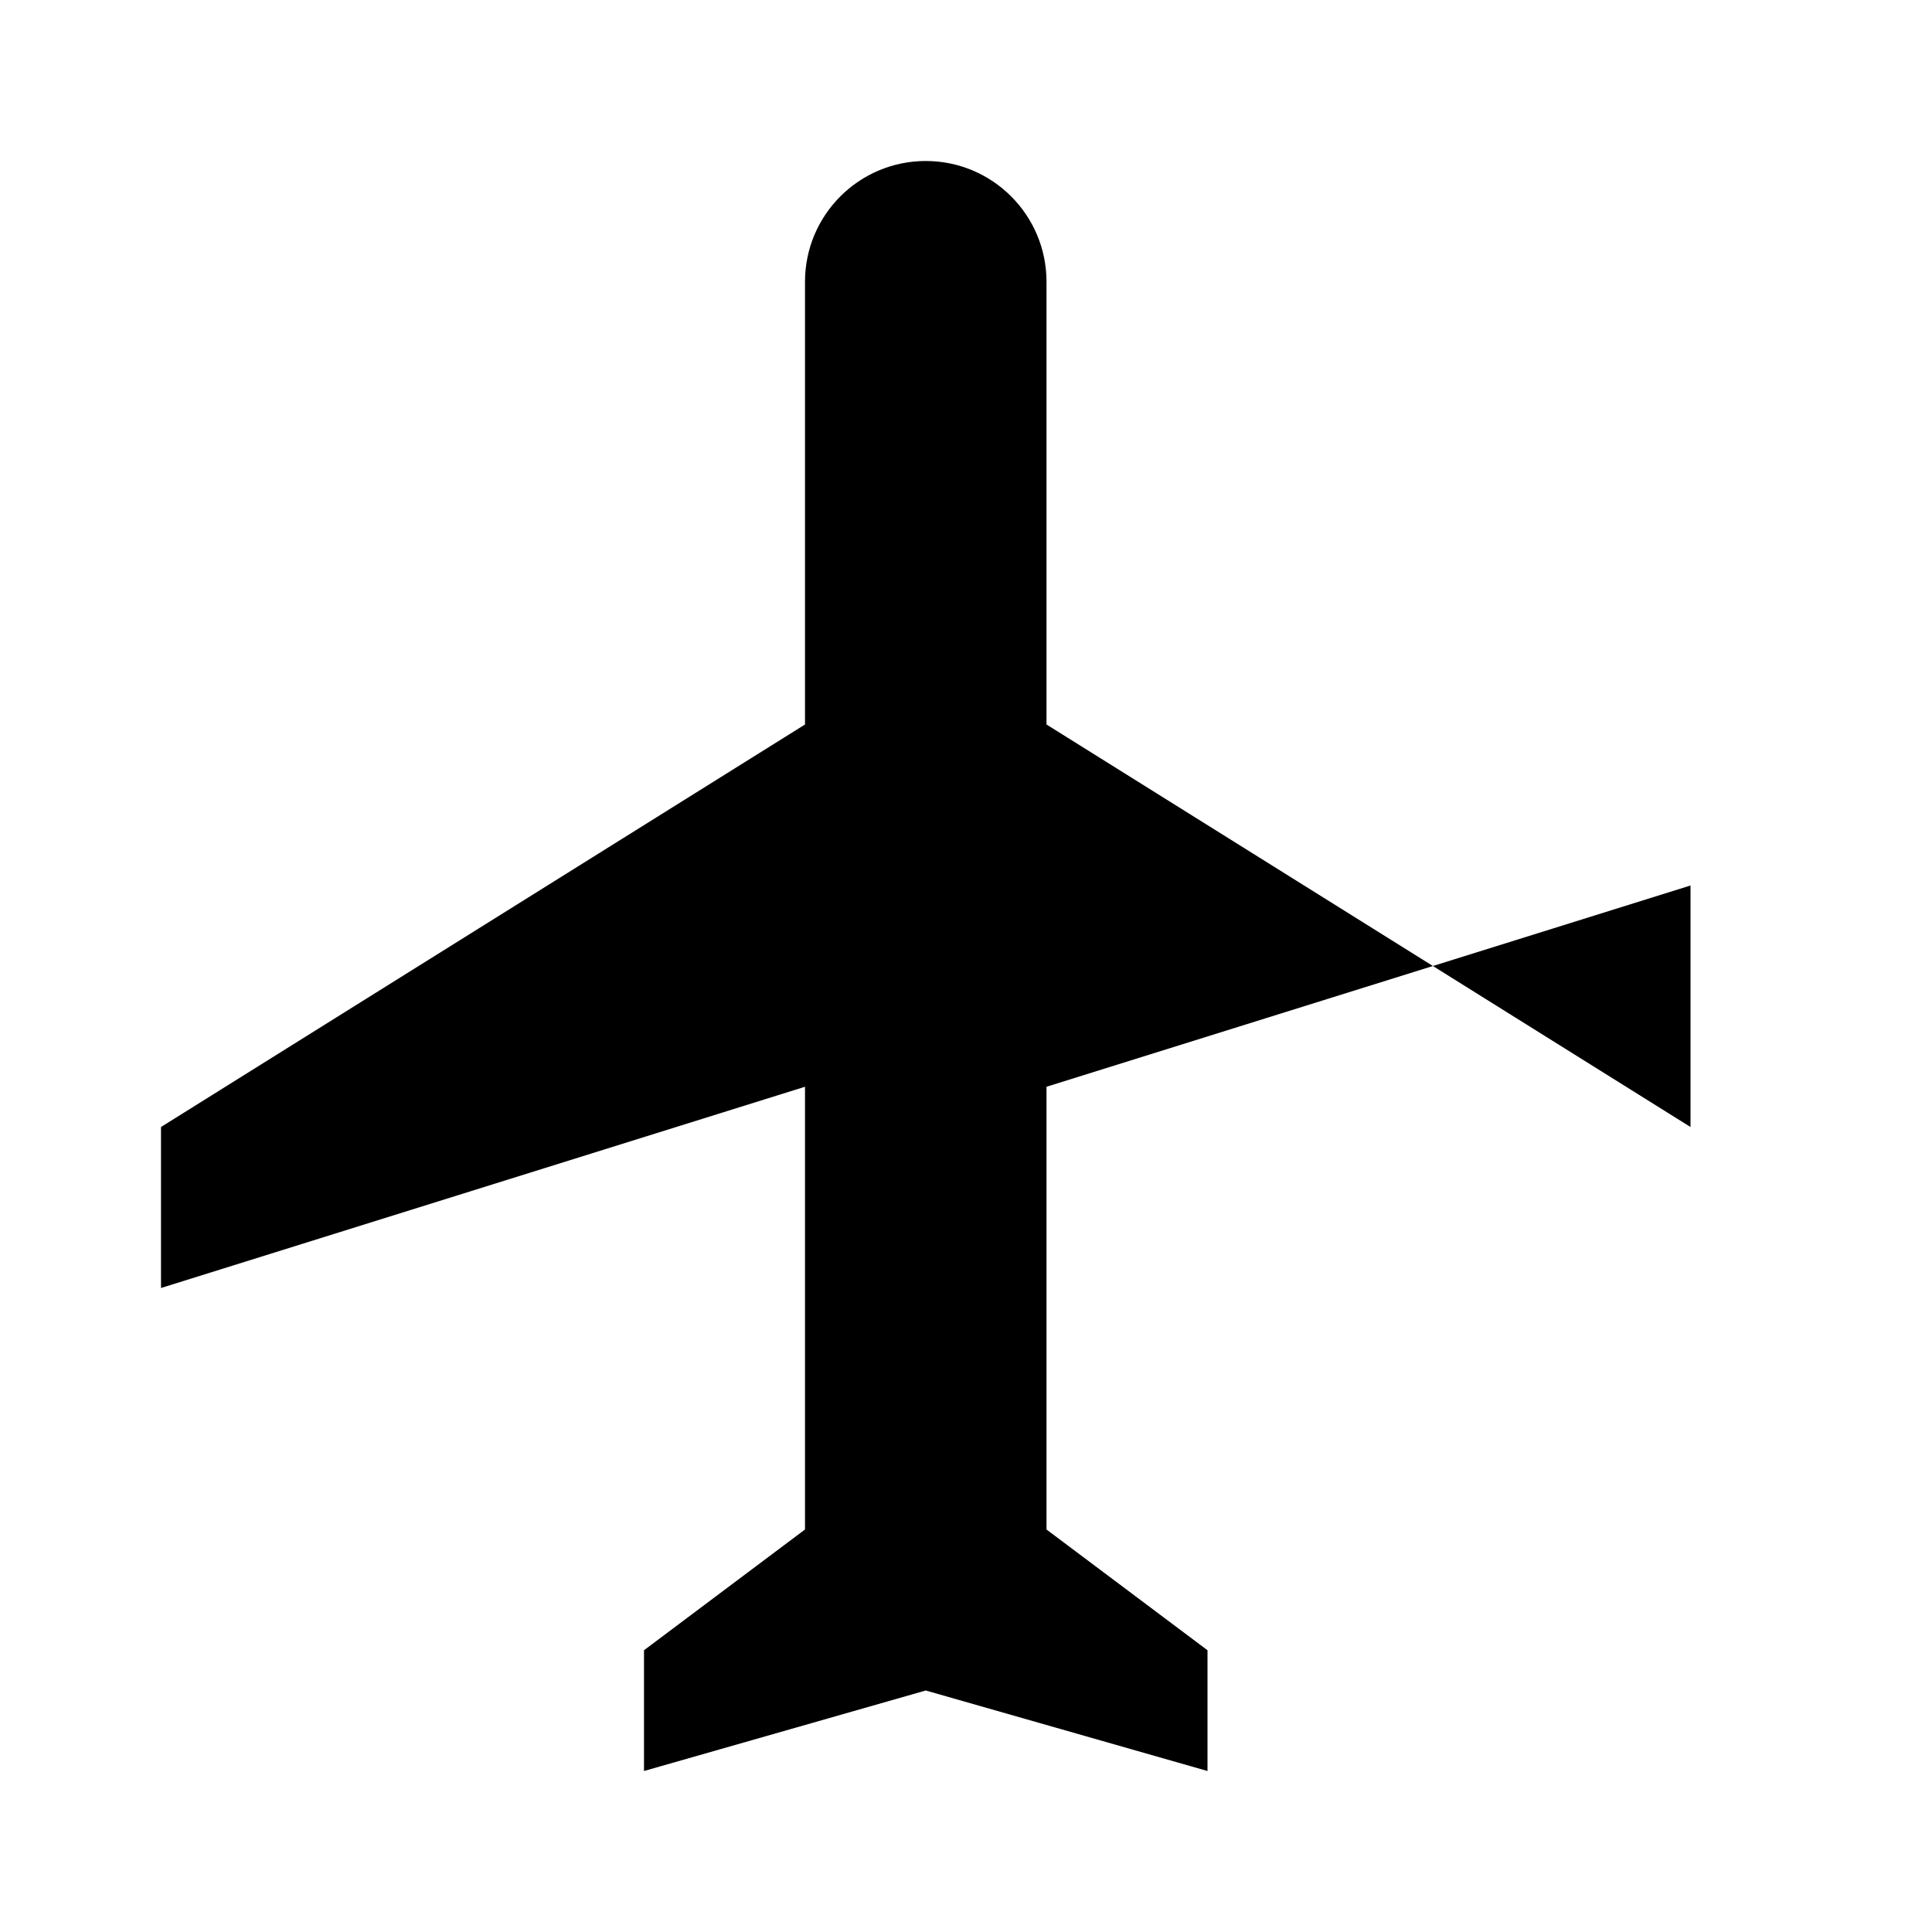
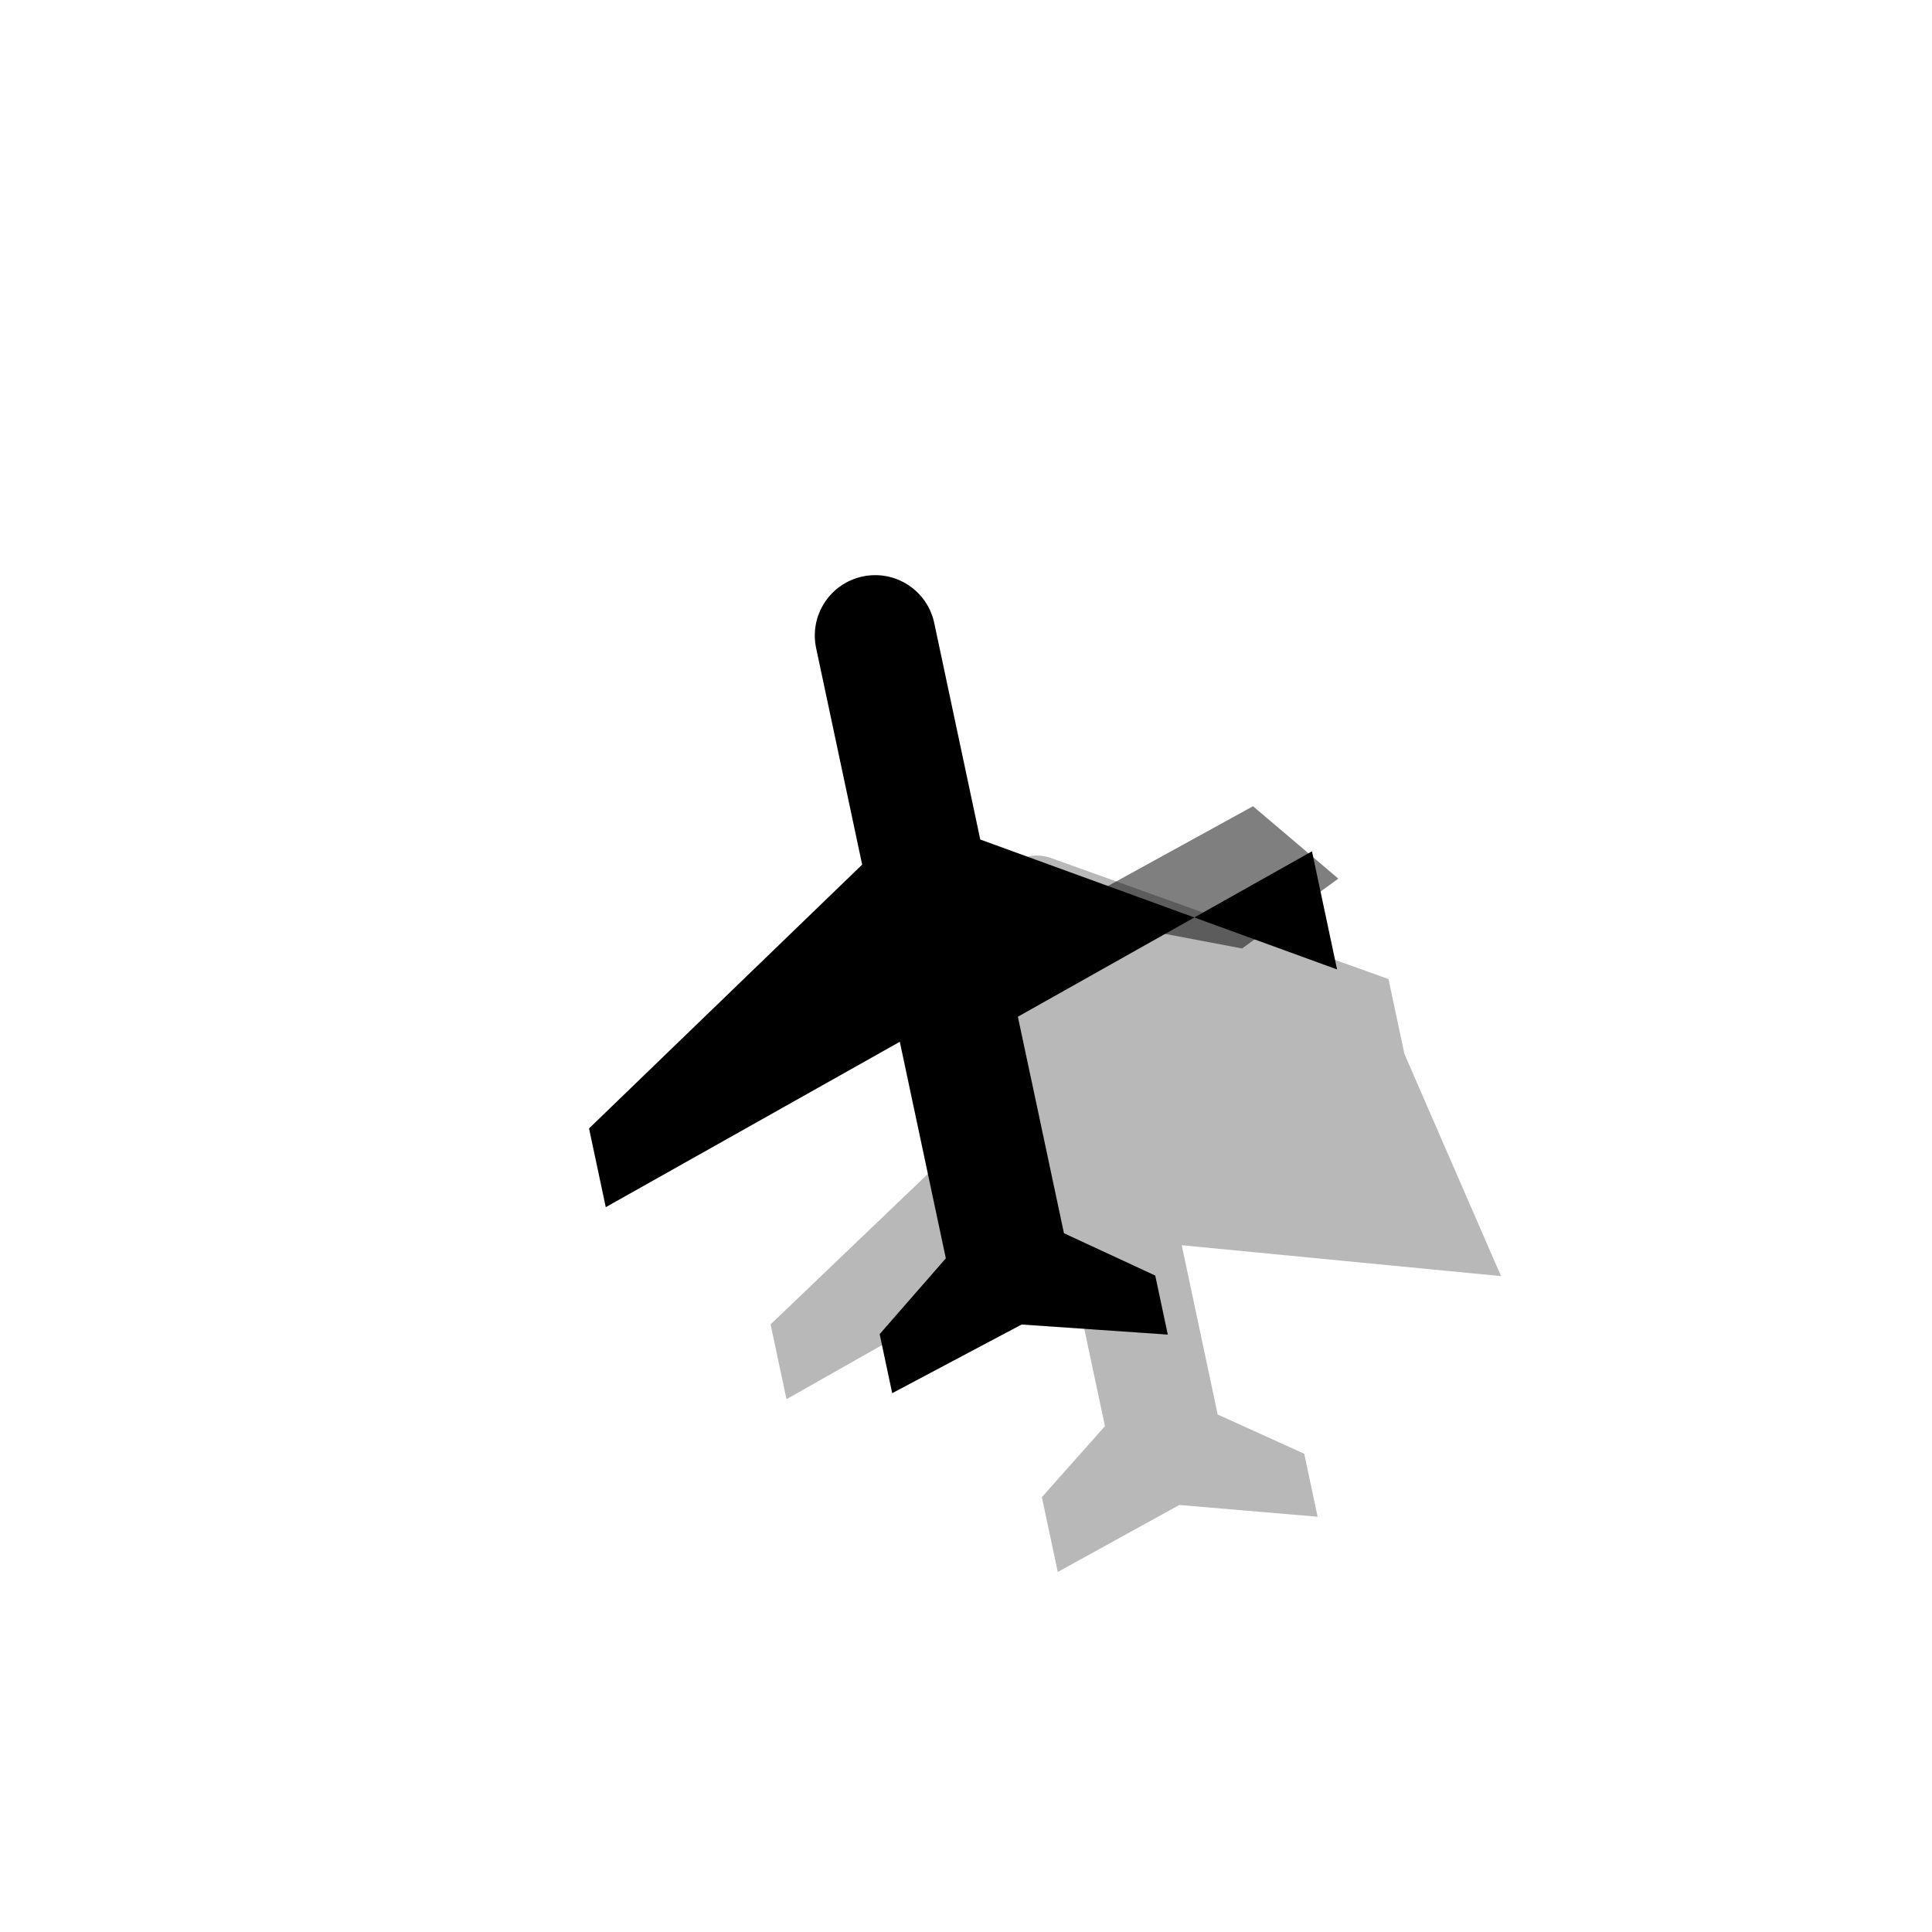
- <svg xmlns="http://www.w3.org/2000/svg" viewBox="0 0 24 24" fill="currentColor" aria-hidden="true">
-   <path d="M21 16v-2l-8-5V3.5a1.5 1.5 0 0 0-3 0V9l-8 5v2l8-2.5V19l-2 1.5V22l3.5-1 3.5 1v-1.5L13 19v-5.5l8-2.5z" />
+ <svg xmlns="http://www.w3.org/2000/svg" viewBox="0 0 48 48" fill="none" aria-hidden="true">
+   <g transform="translate(24 24) rotate(-12) translate(-12 -12)">
+     <path fill="currentColor" fill-opacity="0.28" d="M22.2 16.4v-1.9l-7.6-4.7c-.7-.4-1.6.1-1.6.9v4.3l-7.6 4.7v1.9l7.6-2.4v4.7l-1.9 1.4v1.9l3.3-1 3.3 1v-1.6l-1.9-1.4v-4.3l7.6 2.4z" />
+     <path fill="currentColor" d="M21 16v-2l-8-5V3.5a1.5 1.5 0 0 0-3 0V9l-8 5v2l8-2.5V19l-2 1.5V22l3.5-1 3.5 1v-1.5L13 19v-5.5l8-2.5z" />
+     <path fill="currentColor" fill-opacity="0.5" d="M14.5 11.2 19.8 9.6 21.5 11.8 18.8 13z" />
+   </g>
</svg>
